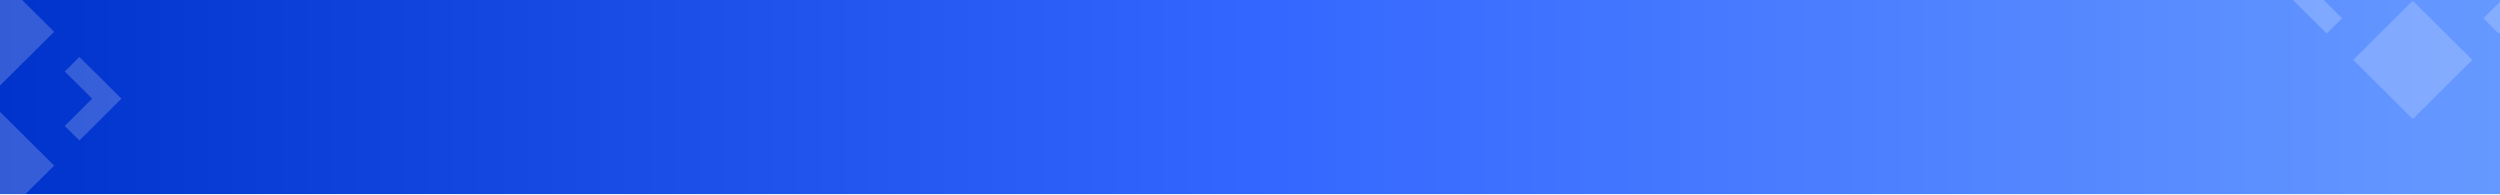
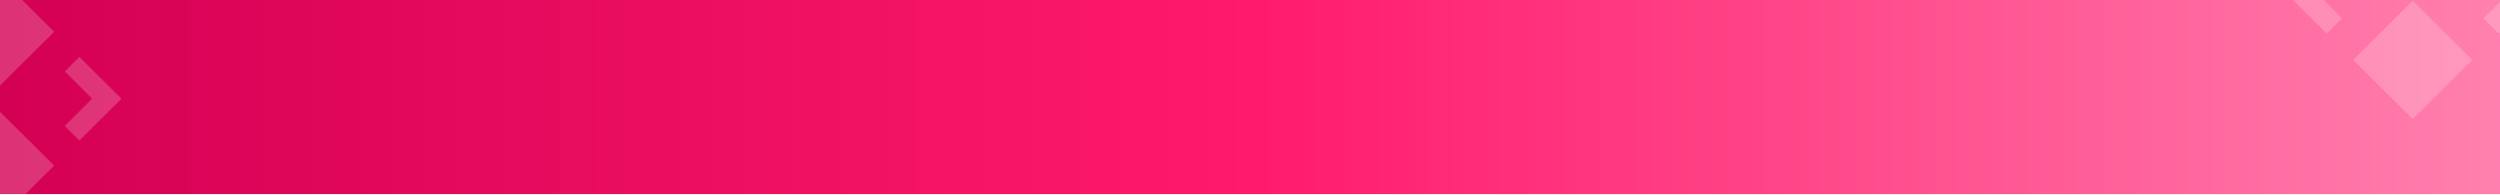
<svg xmlns="http://www.w3.org/2000/svg" width="1920" height="149" viewBox="0 0 1920 149" fill="none">
  <g clip-path="url(#clip0_1999_5558)">
    <rect width="1920" height="149" fill="url(#paint0_linear_1999_5558)" />
    <g opacity="0.2">
      <path d="M93.29 75.782L60.951 107.905L49.743 96.728L70.786 75.782L49.743 54.88L60.951 43.702L93.29 75.782Z" fill="white" />
      <path d="M41.592 24.427L-2 67.684L-45.591 24.427L-2 -18.873L41.592 24.427Z" fill="white" />
      <path d="M41.592 127.178L-2 170.435L-45.591 127.178L-2 83.878L41.592 127.178Z" fill="white" />
    </g>
    <g opacity="0.2">
      <path d="M1953 -7.946L1919.06 25.766L1907.3 14.036L1929.38 -7.946L1907.3 -29.881L1919.06 -41.611L1953 -7.946Z" fill="white" />
      <path d="M1798.7 14.036L1786.94 25.766L1753 -7.946L1786.94 -41.611L1798.75 -29.881L1776.62 -7.946L1798.7 14.036Z" fill="white" />
      <path d="M1898.75 45.992L1853 91.387L1807.25 45.992L1853 0.55L1898.75 45.992Z" fill="white" />
    </g>
  </g>
  <defs>
    <linearGradient id="paint0_linear_1999_5558" x1="3.97893e-06" y1="74.499" x2="1920" y2="74.499" gradientUnits="userSpaceOnUse">
-       <stop stop-color="#0033CC" />
-       <stop offset="0.5" stop-color="#3366FF" />
-       <stop offset="1" stop-color="#6699FF" />
+       <stop stop-color="#D40054" />
+       <stop offset="0.5" stop-color="#FF1A6B" />
+       <stop offset="1" stop-color="#FF80AE" />
    </linearGradient>
    <clipPath id="clip0_1999_5558">
      <rect width="1920" height="149" fill="white" />
    </clipPath>
  </defs>
</svg>
